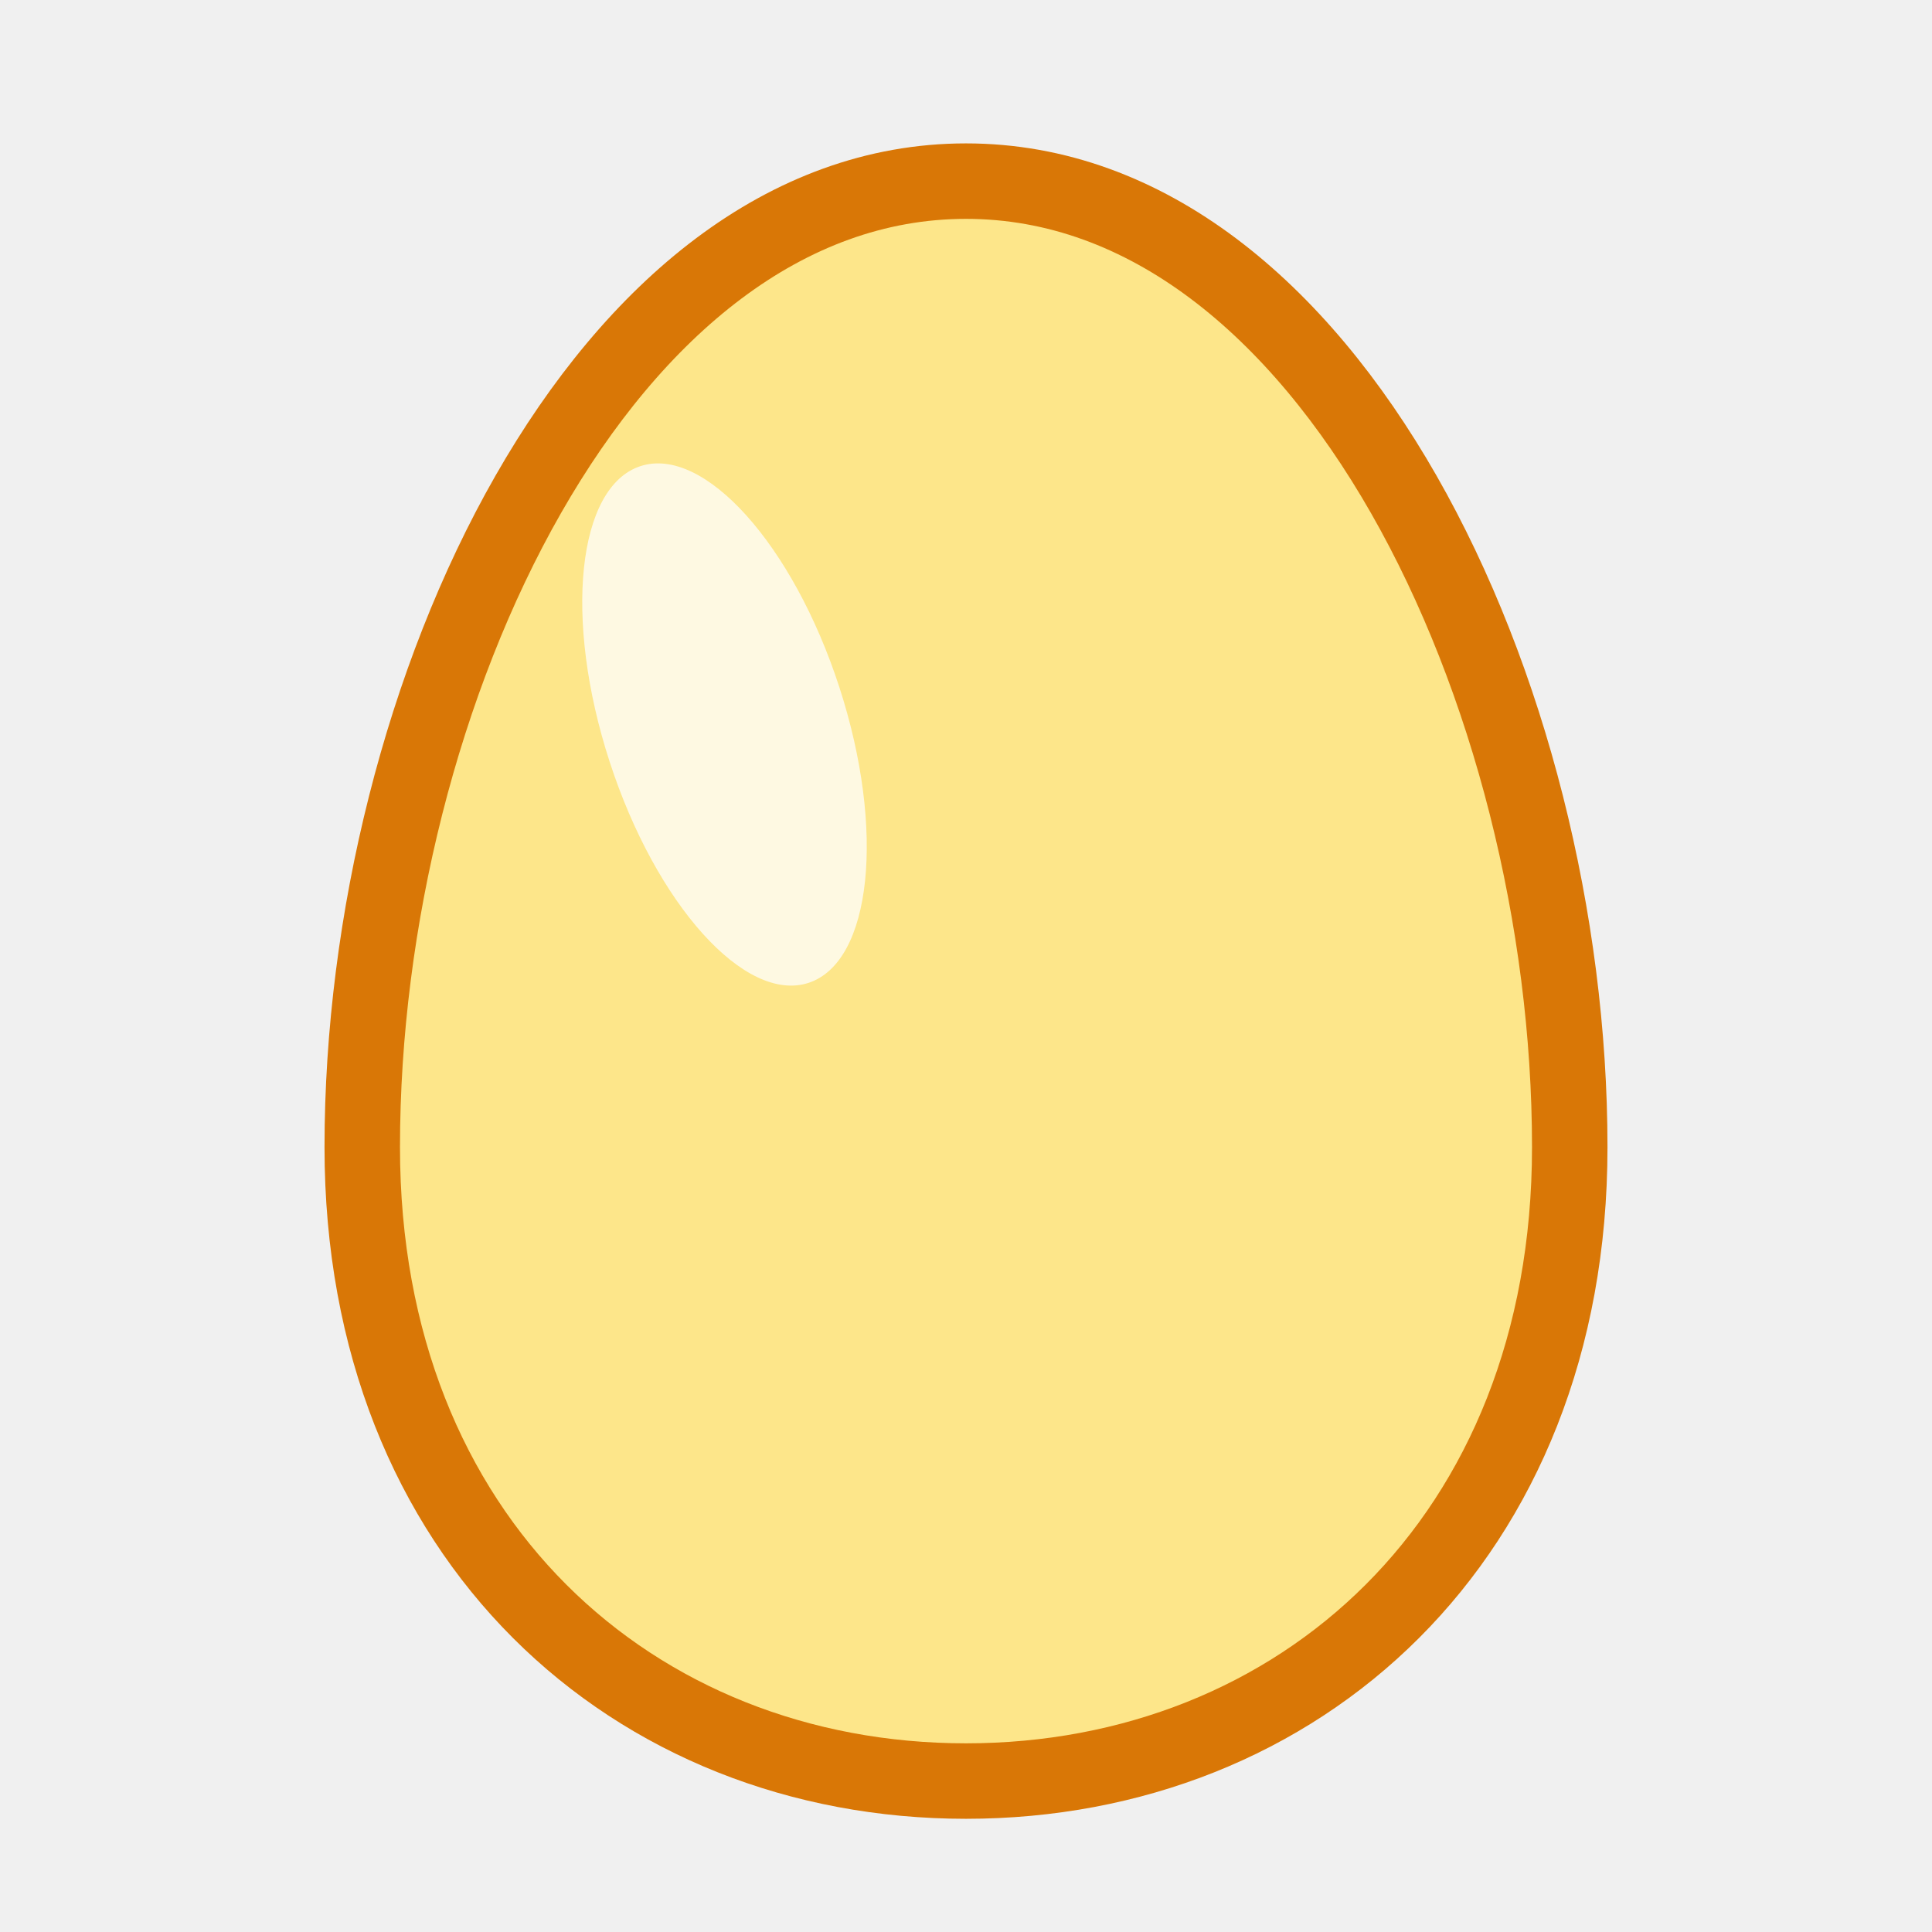
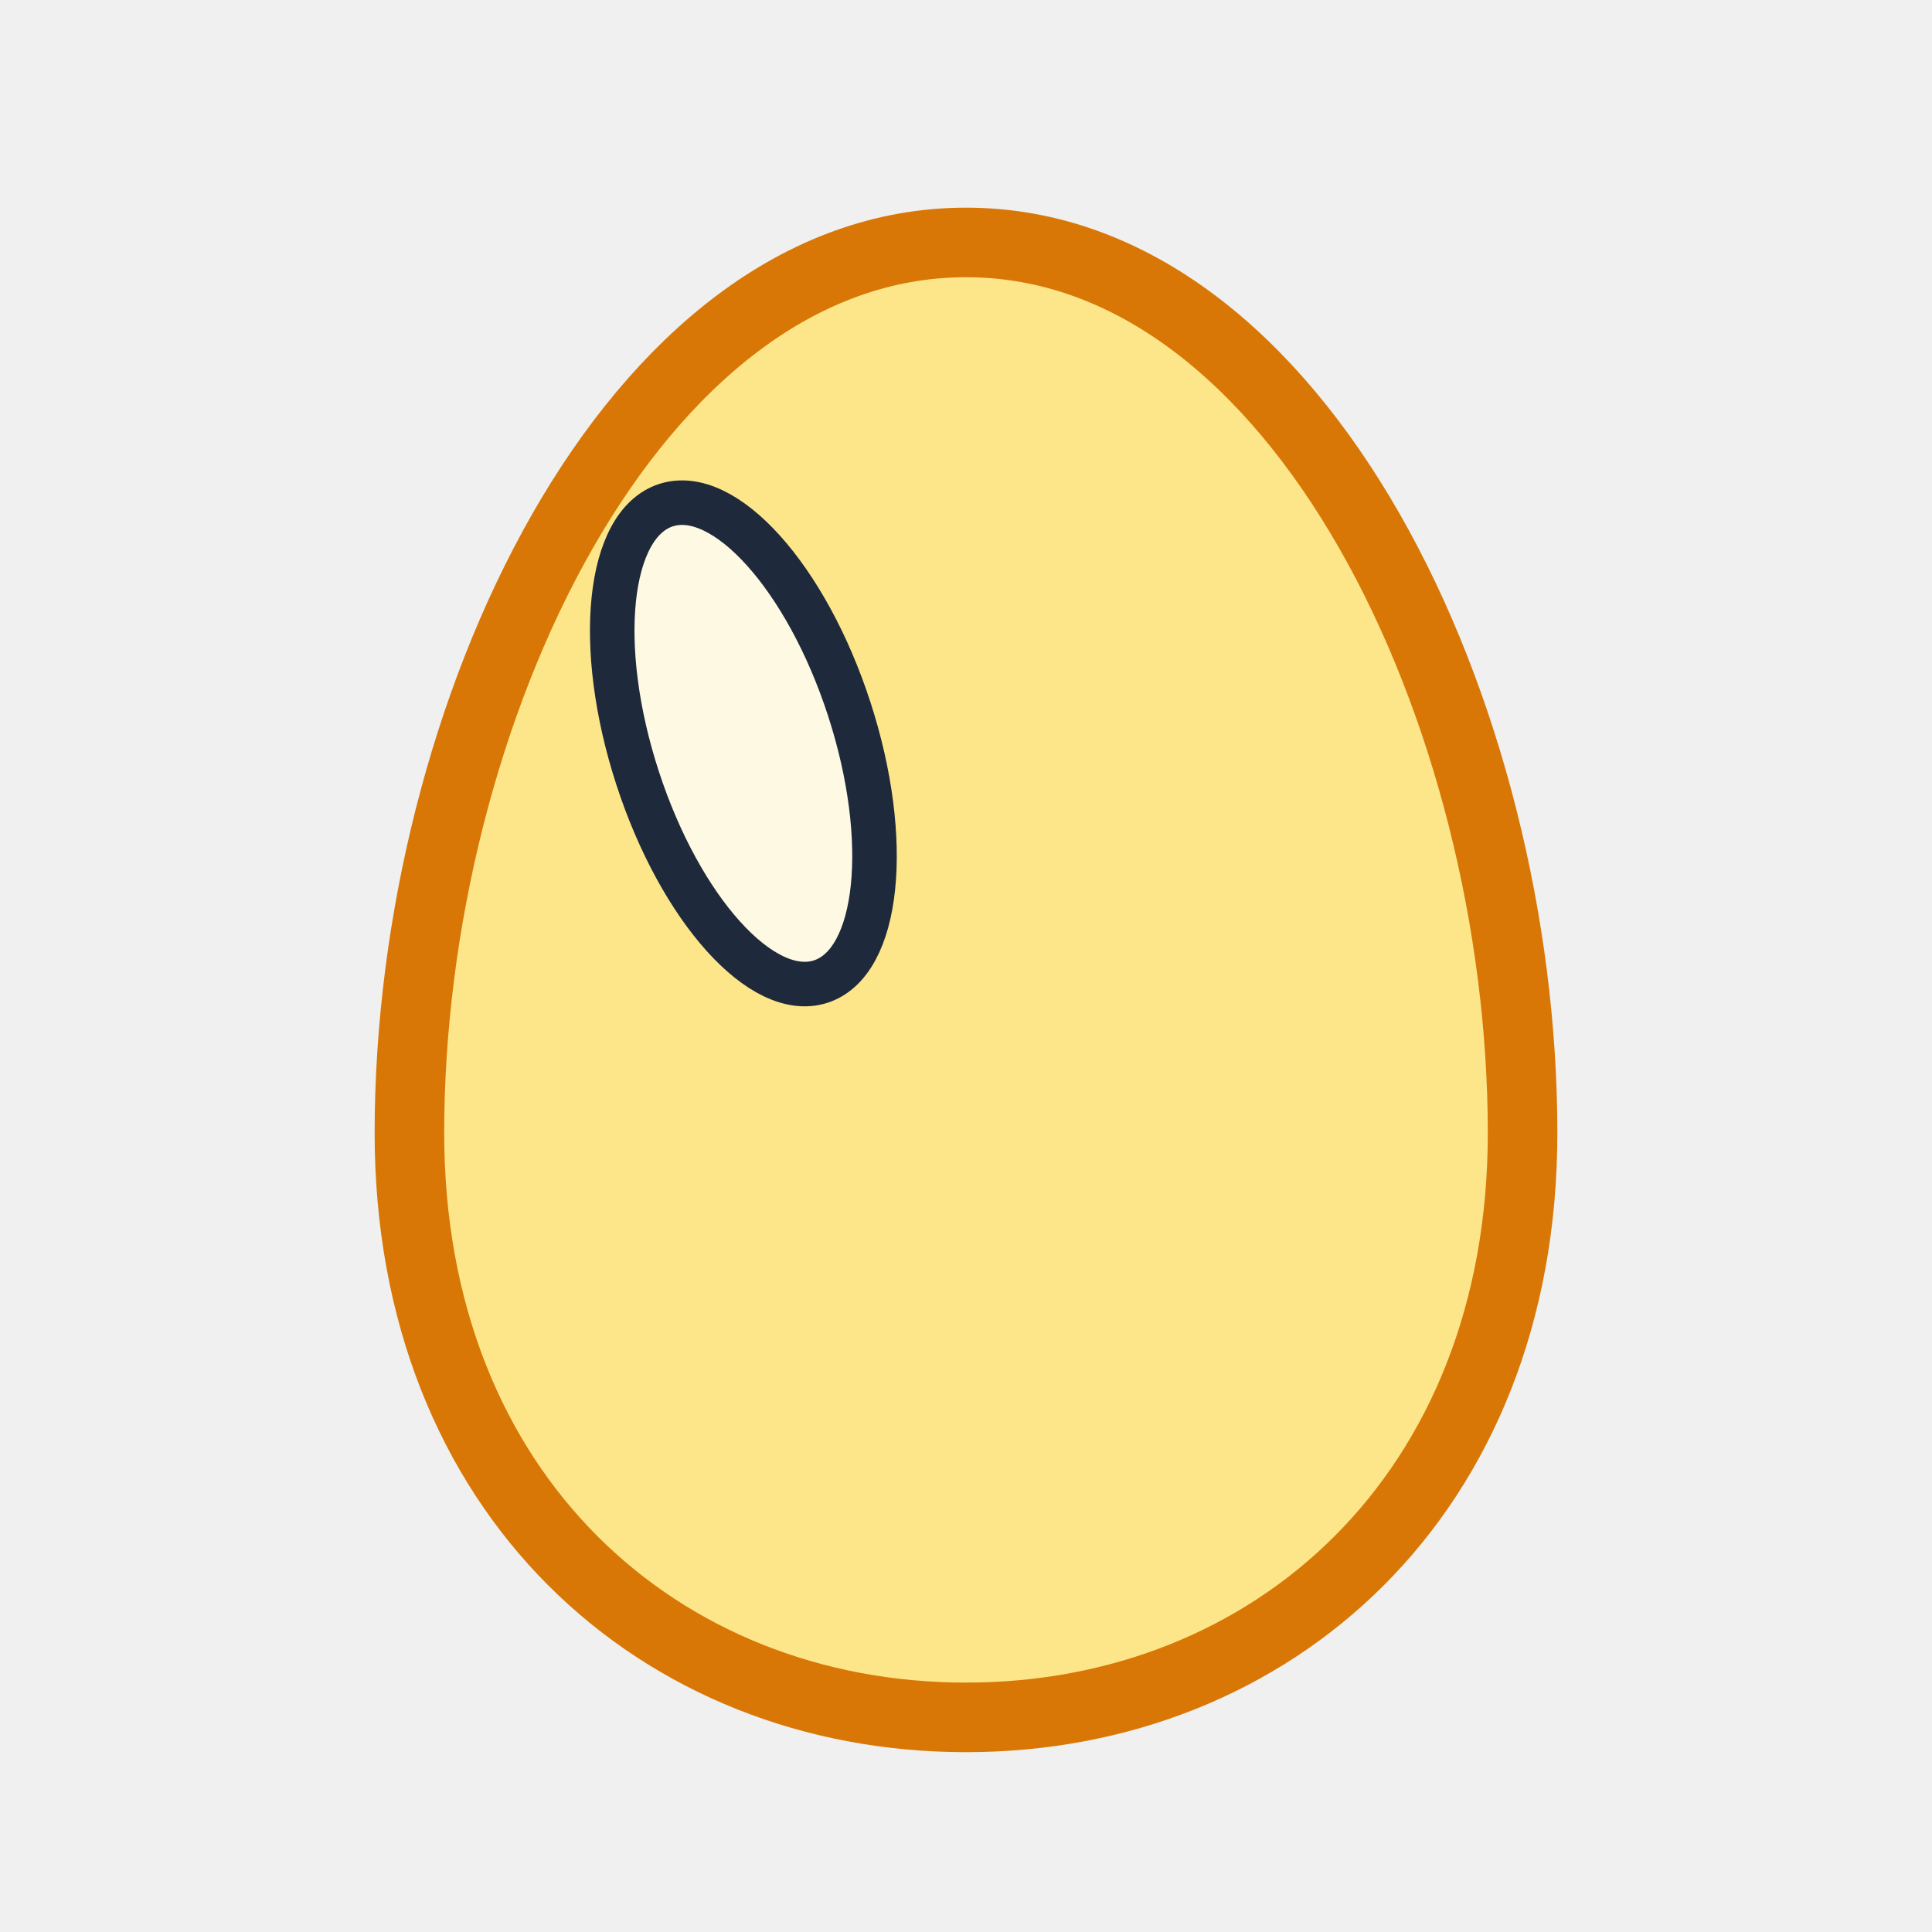
<svg xmlns="http://www.w3.org/2000/svg" viewBox="0 0 128 128" width="128" height="128">
-   <path d="M64 12 C40 12 24 46 24 76 C24 102 42 118 64 118 C86 118 104 102 104 76 C104 46 88 12 64 12 Z" fill="#FDE68A" stroke="#D97706" stroke-width="5" />
-   <ellipse cx="48" cy="48" rx="8" ry="18" transform="rotate(-18 48 48)" fill="#FFFFFF" fill-opacity="0.75" />
+   <g data-normalized="1" transform="translate(5, 5) scale(0.921875)" stroke-linecap="round" stroke-linejoin="round">
+     <path d="M64 12 C40 12 24 46 24 76 C24 102 42 118 64 118 C86 118 104 102 104 76 C104 46 88 12 64 12 Z" fill="#FDE68A" stroke="#D97706" stroke-width="5" />
+     <ellipse cx="48" cy="48" rx="8" ry="18" transform="rotate(-18 48 48)" fill="#FFFFFF" fill-opacity="0.75" stroke="#1E293B" stroke-width="3.2" stroke-linejoin="round" />
+   </g>
</svg>
